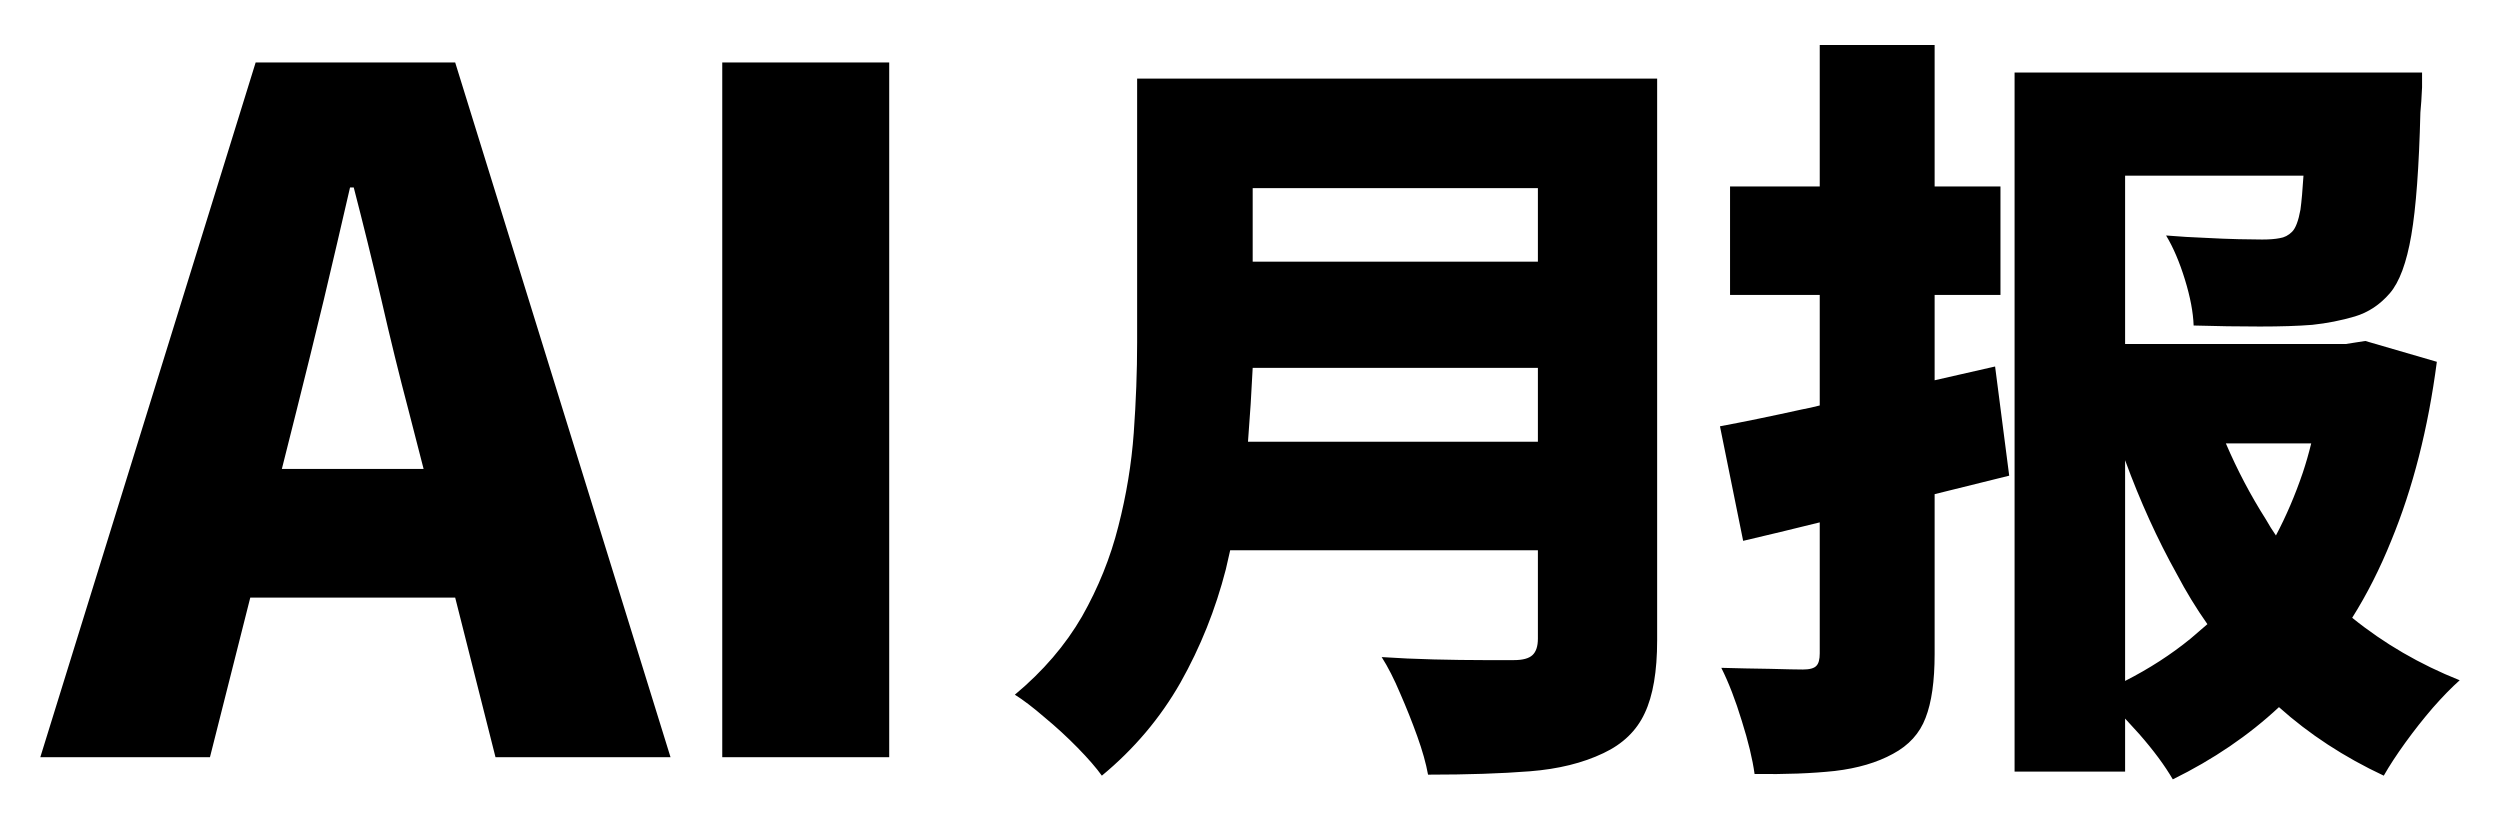
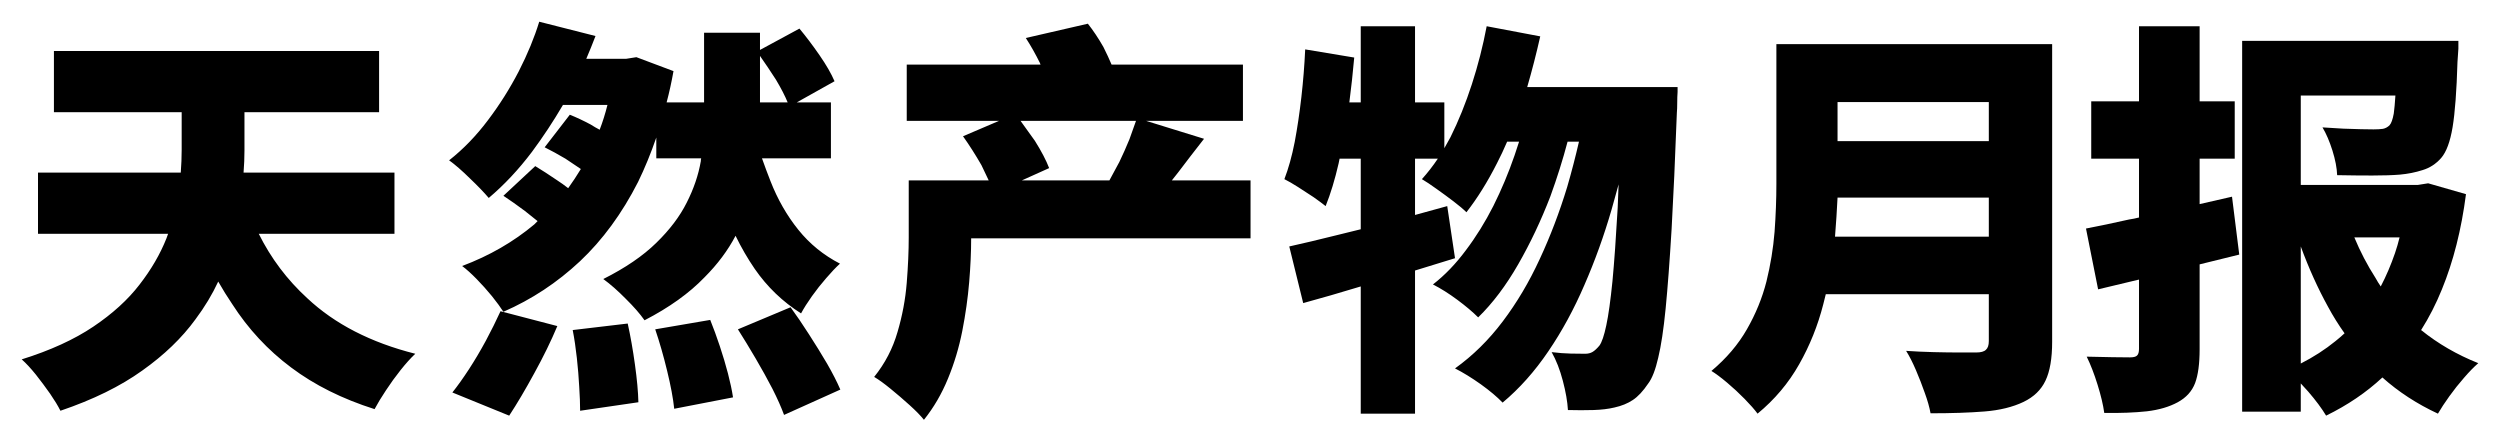
- <svg xmlns="http://www.w3.org/2000/svg" viewBox="0 -122.0 744.2 244.0">
-   <path id="accent" d="M62.5 103.4L12 103.4L76.1-103.4L135.5-103.4L199.6 103.4L147.5 103.4L135.5 55.9L74.5 55.9L62.5 103.4ZM83.9 17.6L126.1 17.6L121.6 0.1Q117.5-15.4 113.5-32.9Q109.4-50.4 105.3-66.2L105.3-66.2L104.2-66.2Q100.5-50.1 96.4-32.8Q92.2-15.4 88.3 0.1L88.3 0.1L83.9 17.6Z M264.7 103.4L215.0 103.4L215.0-103.4L264.7-103.4L264.7 103.4Z" />
-   <path id="ink" d="M338.5-20.0L338.5-98.6L493.3-98.6L493.3 68.6Q493.3 82.5 489.6 90.3Q486.0 98.1 477.3 102.2L477.3 102.2Q468.1 106.6 455.4 107.6Q442.7 108.6 425.1 108.6L425.1 108.6Q424.2 103.6 421.9 97.2Q419.6 90.8 416.8 84.4Q414.1 78.0 411.3 73.6L411.3 73.6Q418.7 74.1 426.8 74.3Q434.9 74.5 441.6 74.5L441.6 74.5L450.7 74.5Q454.6 74.5 456.2 73.0Q457.8 71.5 457.8 68.1L457.8 68.1L457.8 41.8L366.2 41.8Q365.5 44.8 364.9 47.5L364.9 47.5Q360.3 65.4 351.4 81.2Q342.4 97.0 328.0 108.9L328.0 108.9Q325.5 105.4 320.8 100.6Q316.1 95.8 310.9 91.5Q305.8 87.1 302.1 84.8L302.1 84.8Q314.7 74.3 322.1 61.5Q329.4 48.6 332.9 34.7Q336.5 20.7 337.5 6.8Q338.5-7.2 338.5-20.0L338.5-20.0ZM457.8-12.5L372.9-12.5Q372.4-1.9 371.5 9.5L371.5 9.5L457.8 9.5L457.8-12.5ZM457.8-66.0L372.9-66.0L372.9-44.1L457.8-44.1L457.8-66.0Z M599.7 107.7L599.7-100.4L721.0-100.4L721.0-96.0Q720.8-91.5 720.5-88.5L720.5-88.5Q719.9-64.2 717.8-52.0Q715.7-39.7 711.4-34.7Q707.0-29.6 701.0-27.8Q694.9-26.0 688.3-25.3L688.3-25.3Q682.1-24.8 672.7-24.8Q663.3-24.8 653.0-25.1L653.0-25.1Q652.8-31.0 650.4-38.8Q648.0-46.6 644.8-51.9L644.8-51.9Q650.9-51.4 656.4-51.2Q661.9-50.9 666.4-50.8Q670.9-50.7 673.4-50.7L673.4-50.7Q676.6-50.7 678.6-51.1Q680.7-51.4 682.3-53.0Q683.9-54.6 684.8-59.6L684.8-59.6Q685.3-63.3 685.7-69.7L685.7-69.7L632.6-69.7L632.6-19.6L698.3-19.6L704.1-20.5L725.4-14.3Q721.5 15.5 711.8 39.0L711.8 39.0Q706.8 51.4 700.2 61.9L700.2 61.9Q714.4 73.4 732.2 80.5L732.2 80.5Q728.6 83.7 724.2 88.7Q719.9 93.7 716.0 99.1Q712.1 104.5 709.6 108.9L709.6 108.9Q691.9 100.6 678.4 88.5L678.4 88.5Q664.9 101.1 646.8 110L646.8 110Q643.2 103.8 636.8 96.5L636.8 96.5Q634.7 94.2 632.6 91.9L632.6 91.9L632.6 107.7L599.7 107.7ZM518.9 39.0L512.0 4.9Q522.7 2.9 536.3-0.1L536.3-0.1Q539.0-0.6 541.7-1.3L541.7-1.3L541.7-34.2L515.0-34.2L515.0-66.5L541.7-66.5L541.7-108.6L575.9-108.6L575.9-66.5L595.5-66.5L595.5-34.2L575.9-34.2L575.9-8.8Q585.0-10.9 593.9-12.9L593.9-12.9L598.1 19.6Q587.1 22.3 575.9 25.1L575.9 25.1L575.9 72.7Q575.9 84.8 573.2 91.7Q570.6 98.6 563.5 102.4Q556.4 106.3 546.2 107.5Q536.0 108.6 522.3 108.4L522.3 108.4Q521.4 101.8 518.5 92.6Q515.7 83.4 512.4 76.8L512.4 76.8Q519.5 77.0 526.9 77.1Q534.2 77.3 536.7 77.3L536.7 77.3Q539.7 77.3 540.7 76.2Q541.7 75.2 541.7 72.5L541.7 72.5L541.7 33.5Q529.6 36.5 518.9 39.0L518.9 39.0ZM657.1 63.8L657.1 63.8Q652.1 56.7 648.0 48.9L648.0 48.9Q639.3 33.3 632.6 15.0L632.6 15.0L632.6 80.7Q643.4 75.2 652.1 68.1L652.1 68.1Q654.6 66.0 657.1 63.8ZM688.0 10.0L662.6 10.0Q667.7 21.9 674.5 32.6L674.5 32.6Q675.9 35.1 677.5 37.4L677.5 37.4Q682.1 28.7 685.5 18.7L685.5 18.7Q686.9 14.5 688.0 10.0L688.0 10.0Z" />
+ <svg xmlns="http://www.w3.org/2000/svg" viewBox="0 -122.0 1381.6 244.0">
+   <path id="accent" d="M29.8-60.0L29.8-93.8L209.5-93.8L209.5-60.0L135.1-60.0L135.1-38.8Q135.1-32.9 134.6-26.6L134.6-26.6L218.0-26.6L218.0 7.2L143.0 7.2Q153.1 27.5 169.8 42.8L169.8 42.8Q192.6 64.2 229.5 73.5L229.5 73.5Q225.7 77.1 221.4 82.5Q217.1 87.9 213.3 93.7Q209.5 99.4 207.0 104.1L207.0 104.1Q180.2 95.6 160.9 81.1Q141.6 66.7 128.3 46.0L128.3 46.0Q124.3 40.1 120.6 33.6L120.6 33.6Q115.7 44.2 108.0 54.5L108.0 54.5Q96.8 69.9 78.6 82.8Q60.5 95.8 33.4 105.0L33.4 105.0Q31.4 101.0 27.7 95.6Q23.9 90.2 19.8 85.0Q15.6 79.8 12 76.6L12 76.6Q35.7 69.2 51.6 58.5Q67.5 47.8 77.1 35.3Q86.8 22.8 92.0 9.7L92.0 9.7Q92.5 8.3 92.9 7.2L92.9 7.2L21.0 7.2L21.0-26.6L99.9-26.6Q100.4-33.1 100.4-39.2L100.4-39.2L100.4-60.0L29.8-60.0Z M301.0-40.6L301.0-40.6L314.9-58.6Q320.4-56.4 326.4-53.2L326.4-53.2Q328.9-51.6 331.4-50.3L331.4-50.3Q333.9-56.8 335.7-64.0L335.7-64.0L311.1-64.0Q303.2-50.5 294.0-38.1L294.0-38.1Q282.9-23.4 270.1-12.6L270.1-12.6Q266.3-17.1 259.7-23.4Q253.2-29.8 248.2-33.4L248.2-33.4Q259.9-42.6 269.6-55.5Q279.3-68.3 286.7-82.6Q294.0-96.9 298.0-110L298.0-110L329.1-102.1Q326.7-95.8 324.0-89.5L324.0-89.5L346.0-89.5L351.7-90.4L372.2-82.7Q370.6-73.7 368.4-65.4L368.4-65.4L389.1-65.4L389.1-103.9L420.0-103.9L420.0-94.4L441.8-106.2Q447.3-99.6 452.9-91.5Q458.5-83.4 461.2-77.1L461.2-77.1L440.3-65.4L459.2-65.4L459.2-34.5L421.1-34.5Q423.4-28.0 425.8-21.9L425.8-21.9Q431.7-6.8 441.2 5.0Q450.6 16.7 464.2 23.7L464.2 23.7Q460.8 26.8 456.6 31.7Q452.4 36.5 448.7 41.7Q445.0 46.9 442.7 51.2L442.7 51.2Q427.4 41.5 417.1 26.6L417.1 26.6Q411.2 18.0 406.5 8.3L406.5 8.3Q400.1 20.5 389.3 31.3L389.3 31.3Q376.7 44.4 356.2 55.0L356.2 55.0Q352.4 49.6 345.8 43.1Q339.3 36.5 333.4 32.2L333.4 32.2Q351.7 23.0 362.7 12.2Q373.8 1.4 379.5-10.0Q385.3-21.4 387.3-32.9L387.3-32.9Q387.3-33.8 387.5-34.5L387.5-34.5L362.7-34.5L362.7-46.0Q358.2-32.9 352.6-21.4L352.6-21.4Q339.3 4.7 320.5 22.4Q301.6 40.1 278.2 50.3L278.2 50.3Q275.9 46.7 271.9 41.7Q267.8 36.7 263.4 32.2Q259.0 27.7 255.4 25.0L255.4 25.0Q278.0 16.5 295.3 2.0L295.3 2.0Q296.2 1.1 297.1 0.2L297.1 0.2Q293.8-2.5 290.1-5.4L290.1-5.4Q283.8-10.1 278.2-13.8L278.2-13.8L295.8-30.2Q301.4-26.8 307.7-22.5L307.7-22.5Q311.1-20.3 314.0-18.0L314.0-18.0Q317.6-23.0 321.0-28.6L321.0-28.6Q317.0-31.3 312.5-34.3L312.5-34.3Q306.4-37.9 301.0-40.6ZM276.6 50.0L276.6 50.0L308.0 58.2Q302.8 70.6 295.3 84.2Q287.9 97.8 281.4 107.7L281.4 107.7L250.0 94.9Q254.3 89.5 259.2 82.0Q264.0 74.6 268.5 66.3Q273.0 57.9 276.6 50.0ZM407.8 60.0L407.8 60.0L436.9 47.8Q441.8 54.5 447.1 62.8Q452.4 71.0 457.1 79.0Q461.7 87.0 464.4 93.3L464.4 93.3L433.3 107.3Q431.0 101.0 426.9 92.9Q422.7 84.8 417.6 76.1Q412.5 67.4 407.8 60.0ZM362.1 60.0L362.1 60.0L392.5 54.8Q395.2 61.5 397.8 69.3Q400.4 77.1 402.3 84.4Q404.2 91.7 405.1 97.6L405.1 97.6L372.6 103.9Q371.7 95.3 368.7 83.0Q365.7 70.6 362.1 60.0ZM316.5 60.4L316.5 60.4L346.9 56.8Q349.2 67.2 350.9 79.5Q352.6 91.7 352.8 100.3L352.8 100.3L320.6 105.0Q320.6 99.4 320.1 91.7Q319.7 84.1 318.8 75.9Q317.9 67.6 316.5 60.4ZM420.0-91.1L420.0-91.1L420.0-65.4L435.3-65.4Q433.1-70.8 428.8-78.0L428.8-78.0Q424.3-85.0 420.0-91.1Z M501.1-55.2L501.1-86.3L575.1-86.3Q574.8-86.6 574.8-87.0L574.8-87.0Q571.0-94.7 566.9-101.0L566.9-101.0L601.2-108.9Q605.7-103.2 609.8-96.0L609.8-96.0Q612.5-90.6 614.3-86.3L614.3-86.3L686.9-86.3L686.9-55.2L633.4-55.2L665.4-45.3Q657.8-35.6 651.0-26.6L651.0-26.6Q649.2-24.3 647.6-22.3L647.6-22.3L691.1-22.3L691.1 9.7L536.7 9.7L536.7 9.9Q536.7 21.0 535.6 34.0Q534.5 47.1 531.8 60.9Q529.1 74.6 523.9 87.2Q518.7 99.9 510.6 110L510.6 110Q507.9 106.6 502.7 101.9Q497.5 97.2 492.1 92.8Q486.7 88.4 483.1 86.3L483.1 86.3Q492.1 75.1 496.0 61.5Q500.0 48.0 501.1 34.3Q502.2 20.5 502.2 9.2L502.2 9.2L502.2-22.3L546.4-22.3Q544.6-26.1 542.4-30.7L542.4-30.7Q537.4-39.4 532.2-46.7L532.2-46.7L552.1-55.2L501.1-55.2ZM579.8-29.1L564.7-22.3L613.1-22.3Q615.6-27.0 618.6-32.5L618.6-32.5Q621.5-38.5 624.2-45.1L624.2-45.1Q626.2-50.5 627.8-55.2L627.8-55.2L564.0-55.2Q567.8-50.0 571.9-44.2L571.9-44.2Q577.3-35.6 579.8-29.1L579.8-29.1Z M821.6-107.5L821.6-107.5L851.2-101.9Q848.0-87.7 844.0-73.9L844.0-73.9L927.1-73.9L927.1-71.2Q926.9-68.5 926.9-65.1Q926.9-61.8 926.7-59.7L926.7-59.7Q925.3-22.1 923.8 4.5Q922.2 31.1 920.5 48.5Q918.8 65.8 916.4 75.7Q914.1 85.7 910.9 89.9L910.9 89.9Q906.6 96.3 902.3 99.1Q898.1 101.9 892.2 103.2L892.2 103.2Q887.2 104.4 880.6 104.6Q873.9 104.8 866.5 104.6L866.5 104.6Q866.1 97.6 863.7 88.5Q861.3 79.3 857.5 72.6L857.5 72.6Q863.1 73.3 868.0 73.4Q872.8 73.5 876.0 73.5L876.0 73.5Q878.4 73.5 880.1 72.5Q881.8 71.5 883.9 69.0L883.9 69.0Q885.9 66.3 887.7 57.8Q889.5 49.4 891.1 33.5Q892.6 17.6 894.0-7.2L894.0-7.2Q894.2-13.3 894.5-20.1L894.5-20.1Q892.6-13.1 890.6-6.1L890.6-6.1Q884.3 15.6 875.6 35.5Q867.0 55.5 855.7 72.1Q844.4 88.8 830.4 100.5L830.4 100.5Q825.9 95.8 818.4 90.4Q810.8 85.0 804.1 81.6L804.1 81.6Q818.9 71.0 830.5 55.6Q842.2 40.1 850.9 21.2Q859.7 2.3 866.1-18.7L866.1-18.7Q869.7-31.1 872.6-43.7L872.6-43.7L866.3-43.7Q862.4-28.9 856.8-13.5L856.8-13.5Q849.1 6.5 839.0 24.1Q828.9 41.7 816.9 53.4L816.9 53.4Q812.4 48.9 805.4 43.7Q798.4 38.5 791.9 35.2L791.9 35.2Q801.8 27.5 810.1 16.3Q818.5 5.2 825.3-8.2Q832.0-21.6 837.0-36.1L837.0-36.1Q838.3-39.9 839.5-43.7L839.5-43.7L832.9-43.7Q830.2-37.4 827.3-31.8L827.3-31.8Q819.4-16.2 810.4-4.7L810.4-4.7Q807.9-7.2 803.3-10.7Q798.7-14.2 793.9-17.6Q789.2-21.0 785.8-23.0L785.8-23.0Q790.5-28.2 794.6-34.3L794.6-34.3L782.0-34.3L782.0-3.2Q791.0-5.6 799.8-8.1L799.8-8.1L804.1 20.7Q793.2 24.1 782.0 27.5L782.0 27.5L782.0 106.6L752.0 106.6L752.0 36.3Q734.9 41.5 720.2 45.5L720.2 45.5L712.5 14.2Q723.8 11.7 738.2 8.1L738.2 8.1Q744.8 6.5 752.0 4.7L752.0 4.7L752.0-34.3L740.3-34.3Q740.0-32.9 739.8-31.8L739.8-31.8Q736.7-18.3 732.6-8.1L732.6-8.1Q730.1-10.1 726.0-13.0Q721.8-15.8 717.4-18.6Q713.0-21.4 709.8-23.0L709.8-23.0Q713.2-31.8 715.5-43.5Q717.7-55.2 719.2-68.4Q720.7-81.6 721.3-94.7L721.3-94.7L748.4-90.2Q747.3-77.8 745.7-65.4L745.7-65.4L752.0-65.4L752.0-107.5L782.0-107.5L782.0-65.4L798.2-65.4L798.2-40.1Q799.8-43.1 801.6-46.2L801.6-46.2Q808.3-59.7 813.4-75.4Q818.5-91.1 821.6-107.5Z" />
+   <path id="ink" d="M981.7-20.3L981.7-97.6L1134.1-97.6L1134.1 66.9Q1134.1 80.7 1130.4 88.4Q1126.8 96.0 1118.3 100.1L1118.3 100.1Q1109.3 104.4 1096.7 105.4Q1084.2 106.4 1066.9 106.4L1066.9 106.4Q1066.0 101.4 1063.7 95.1Q1061.5 88.8 1058.8 82.5Q1056.1 76.2 1053.4 71.9L1053.4 71.9Q1060.6 72.4 1068.6 72.6Q1076.6 72.8 1083.1 72.8L1083.1 72.8L1092.1 72.8Q1096.0 72.8 1097.5 71.3Q1099.1 69.9 1099.1 66.5L1099.1 66.5L1099.1 40.6L1009.0 40.6Q1008.3 43.5 1007.6 46.2L1007.6 46.2Q1003.1 63.8 994.3 79.3Q985.5 94.9 971.3 106.6L971.3 106.6Q968.8 103.2 964.2 98.5Q959.6 93.8 954.5 89.5Q949.4 85.2 945.8 83.0L945.8 83.0Q958.2 72.6 965.4 60.0Q972.7 47.3 976.2 33.6Q979.6 19.8 980.7 6.1Q981.7-7.7 981.7-20.3L981.7-20.3ZM1099.1-12.8L1015.5-12.8Q1015.0-2.5 1014.1 8.8L1014.1 8.8L1099.1 8.8L1099.1-12.8ZM1099.1-65.6L1015.5-65.6L1015.5-44.0L1099.1-44.0L1099.1-65.6Z M1239.1 105.5L1239.1-99.4L1358.6-99.4L1358.6-95.1Q1358.3-90.6 1358.1-87.7L1358.1-87.7Q1357.4-63.8 1355.4-51.7Q1353.4-39.7 1349.1-34.7Q1344.8-29.8 1338.8-28.0Q1332.9-26.1 1326.3-25.5L1326.3-25.5Q1320.2-25.0 1311.0-25.0Q1301.8-25.0 1291.6-25.2L1291.6-25.2Q1291.4-31.1 1289.0-38.8Q1286.6-46.4 1283.5-51.6L1283.5-51.6Q1289.6-51.2 1295.0-50.9Q1300.4-50.7 1304.8-50.6Q1309.2-50.5 1311.7-50.5L1311.7-50.5Q1314.8-50.5 1316.9-50.8Q1318.9-51.2 1320.5-52.7Q1322.0-54.3 1322.9-59.3L1322.9-59.3Q1323.4-62.9 1323.8-69.2L1323.8-69.2L1271.5-69.2L1271.5-19.8L1336.2-19.8L1341.9-20.7L1362.8-14.7Q1359.0 14.7 1349.5 37.9L1349.5 37.9Q1344.6 50.0 1338.0 60.4L1338.0 60.4Q1352.0 71.7 1369.6 78.7L1369.6 78.7Q1366.0 81.8 1361.7 86.8Q1357.4 91.7 1353.6 97.0Q1349.8 102.3 1347.3 106.6L1347.3 106.6Q1329.9 98.5 1316.6 86.6L1316.6 86.6Q1303.3 99.0 1285.5 107.7L1285.5 107.7Q1281.9 101.7 1275.6 94.4L1275.6 94.4Q1273.6 92.2 1271.5 89.9L1271.5 89.9L1271.5 105.5L1239.1 105.5ZM1159.5 37.9L1152.8 4.3Q1163.3 2.3 1176.6-0.7L1176.6-0.7Q1179.4-1.1 1182.1-1.8L1182.1-1.8L1182.1-34.3L1155.7-34.3L1155.7-66.0L1182.1-66.0L1182.1-107.5L1215.6-107.5L1215.6-66.0L1235.0-66.0L1235.0-34.3L1215.6-34.3L1215.6-9.2Q1224.7-11.3 1233.5-13.3L1233.5-13.3L1237.5 18.7Q1226.7 21.4 1215.6 24.1L1215.6 24.1L1215.6 71.0Q1215.6 83.0 1213.1 89.7Q1210.5 96.5 1203.5 100.3Q1196.5 104.1 1186.5 105.3Q1176.4 106.4 1162.9 106.2L1162.9 106.2Q1162.0 99.6 1159.2 90.6Q1156.4 81.6 1153.2 75.1L1153.2 75.1Q1160.2 75.3 1167.4 75.4Q1174.6 75.5 1177.1 75.5L1177.1 75.5Q1180.0 75.5 1181.0 74.5Q1182.1 73.5 1182.1 70.8L1182.1 70.8L1182.1 32.5Q1170.1 35.4 1159.5 37.9L1159.5 37.9ZM1295.7 62.2L1295.7 62.2Q1290.7 55.2 1286.6 47.6L1286.6 47.6Q1278.1 32.2 1271.5 14.2L1271.5 14.2L1271.5 78.9Q1282.1 73.5 1290.7 66.5L1290.7 66.5Q1293.2 64.5 1295.7 62.2ZM1326.1 9.2L1301.1 9.2Q1306.0 21.0 1312.8 31.6L1312.8 31.6Q1314.1 34.0 1315.7 36.3L1315.7 36.3Q1320.2 27.7 1323.6 17.8L1323.6 17.8Q1325.0 13.7 1326.1 9.2L1326.1 9.2Z" />
</svg>
